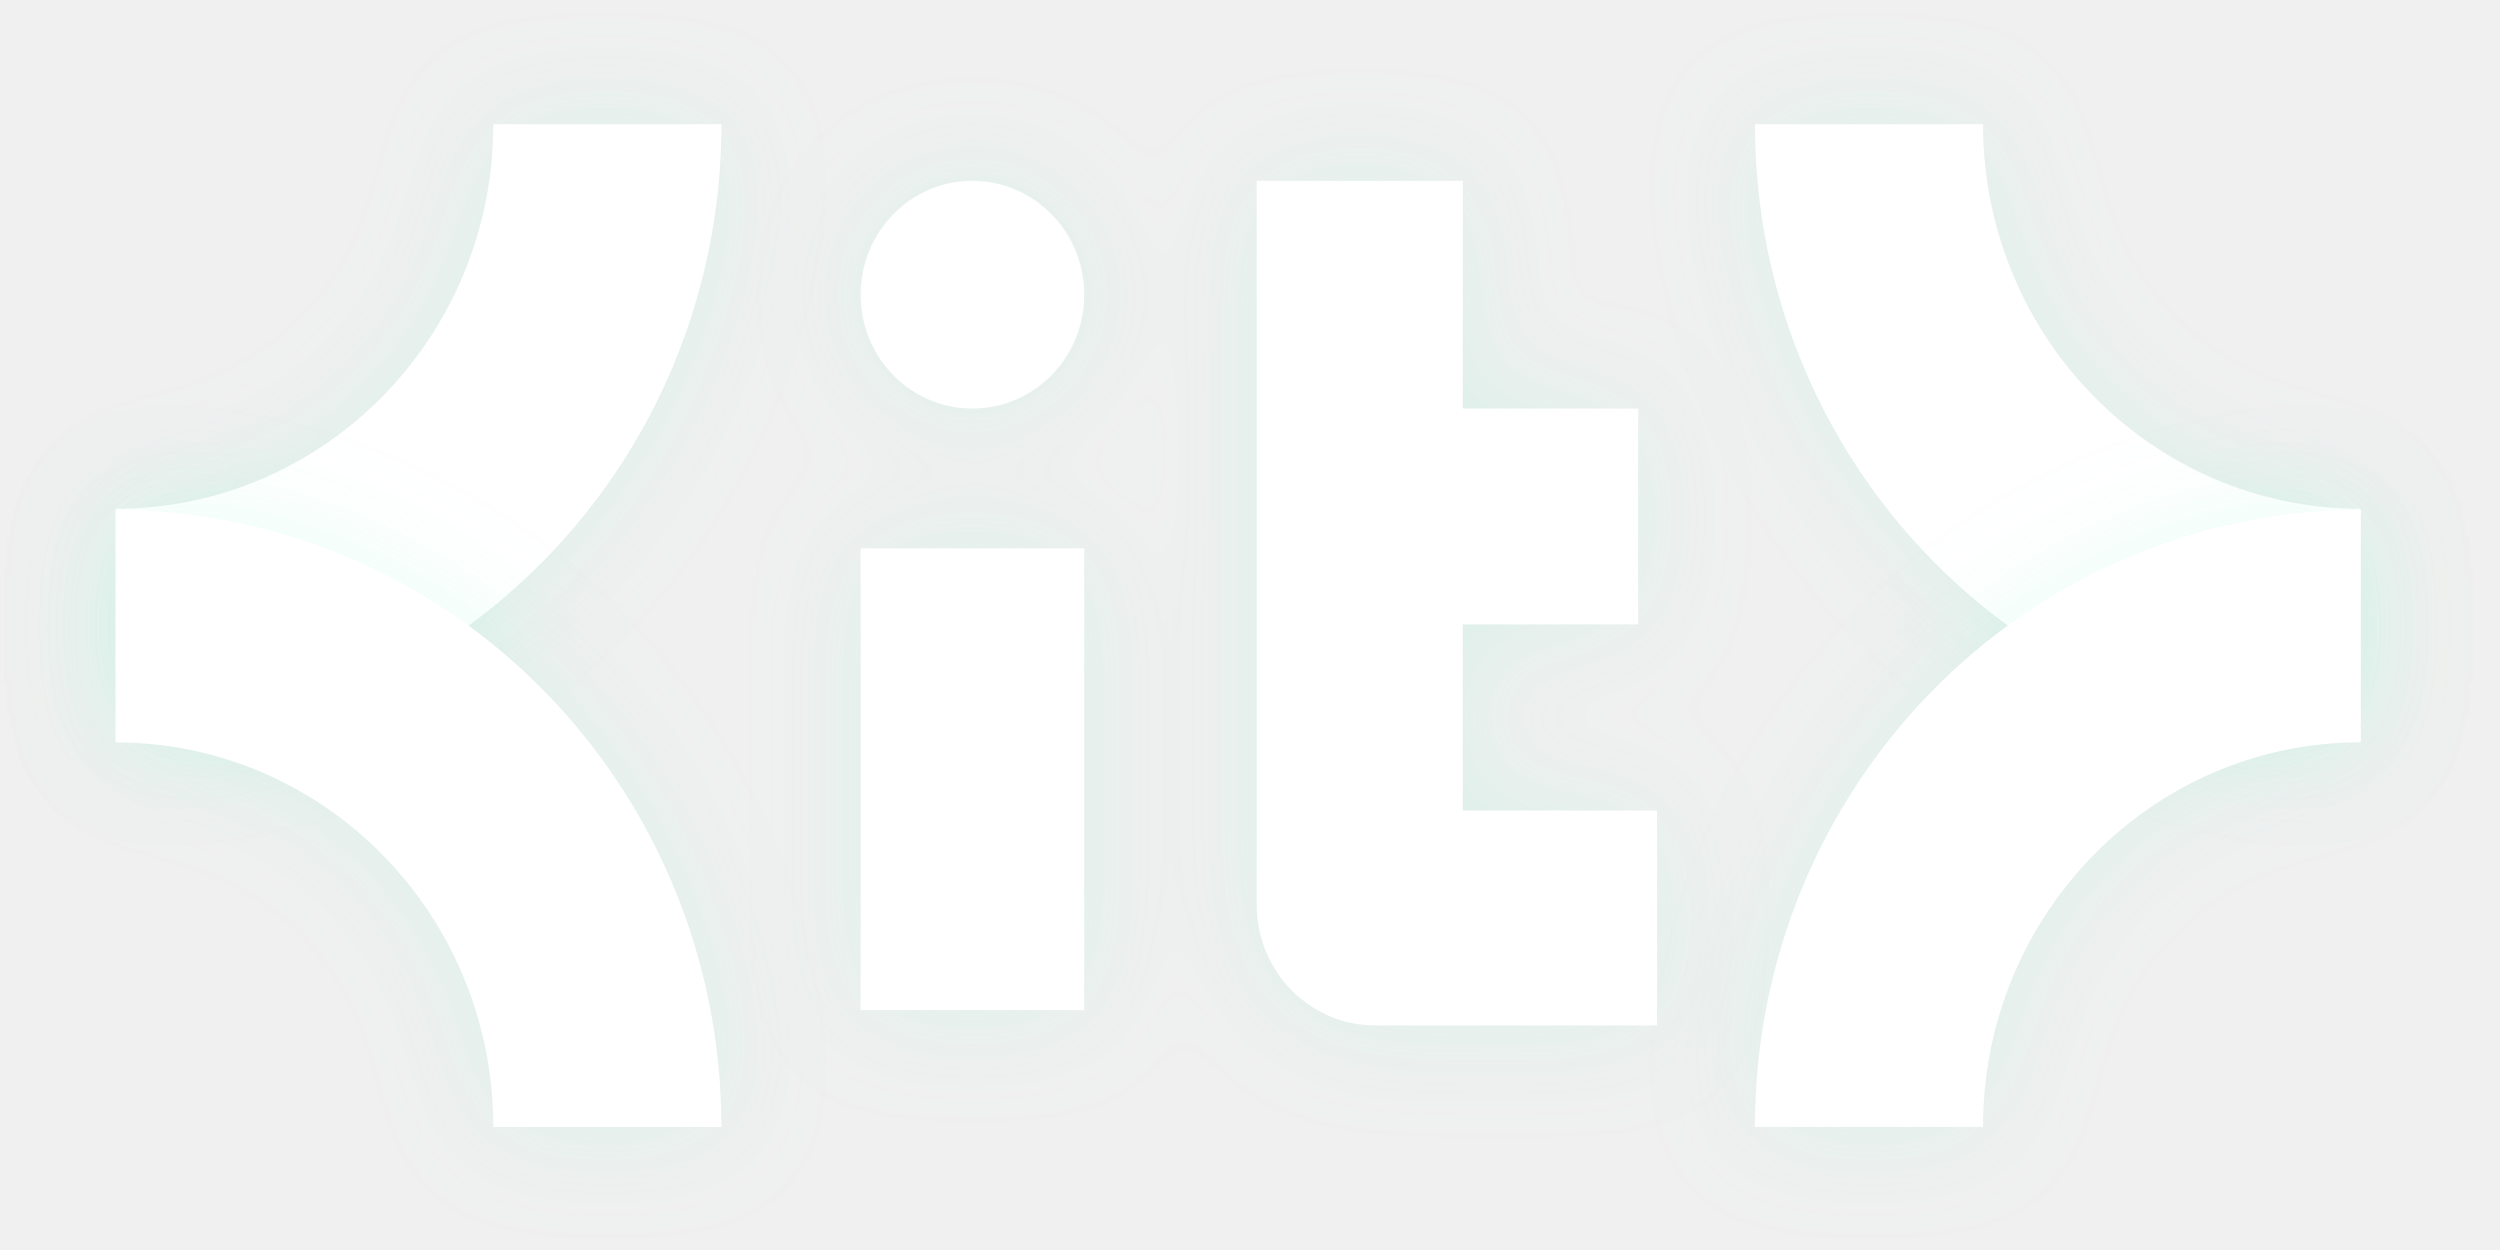
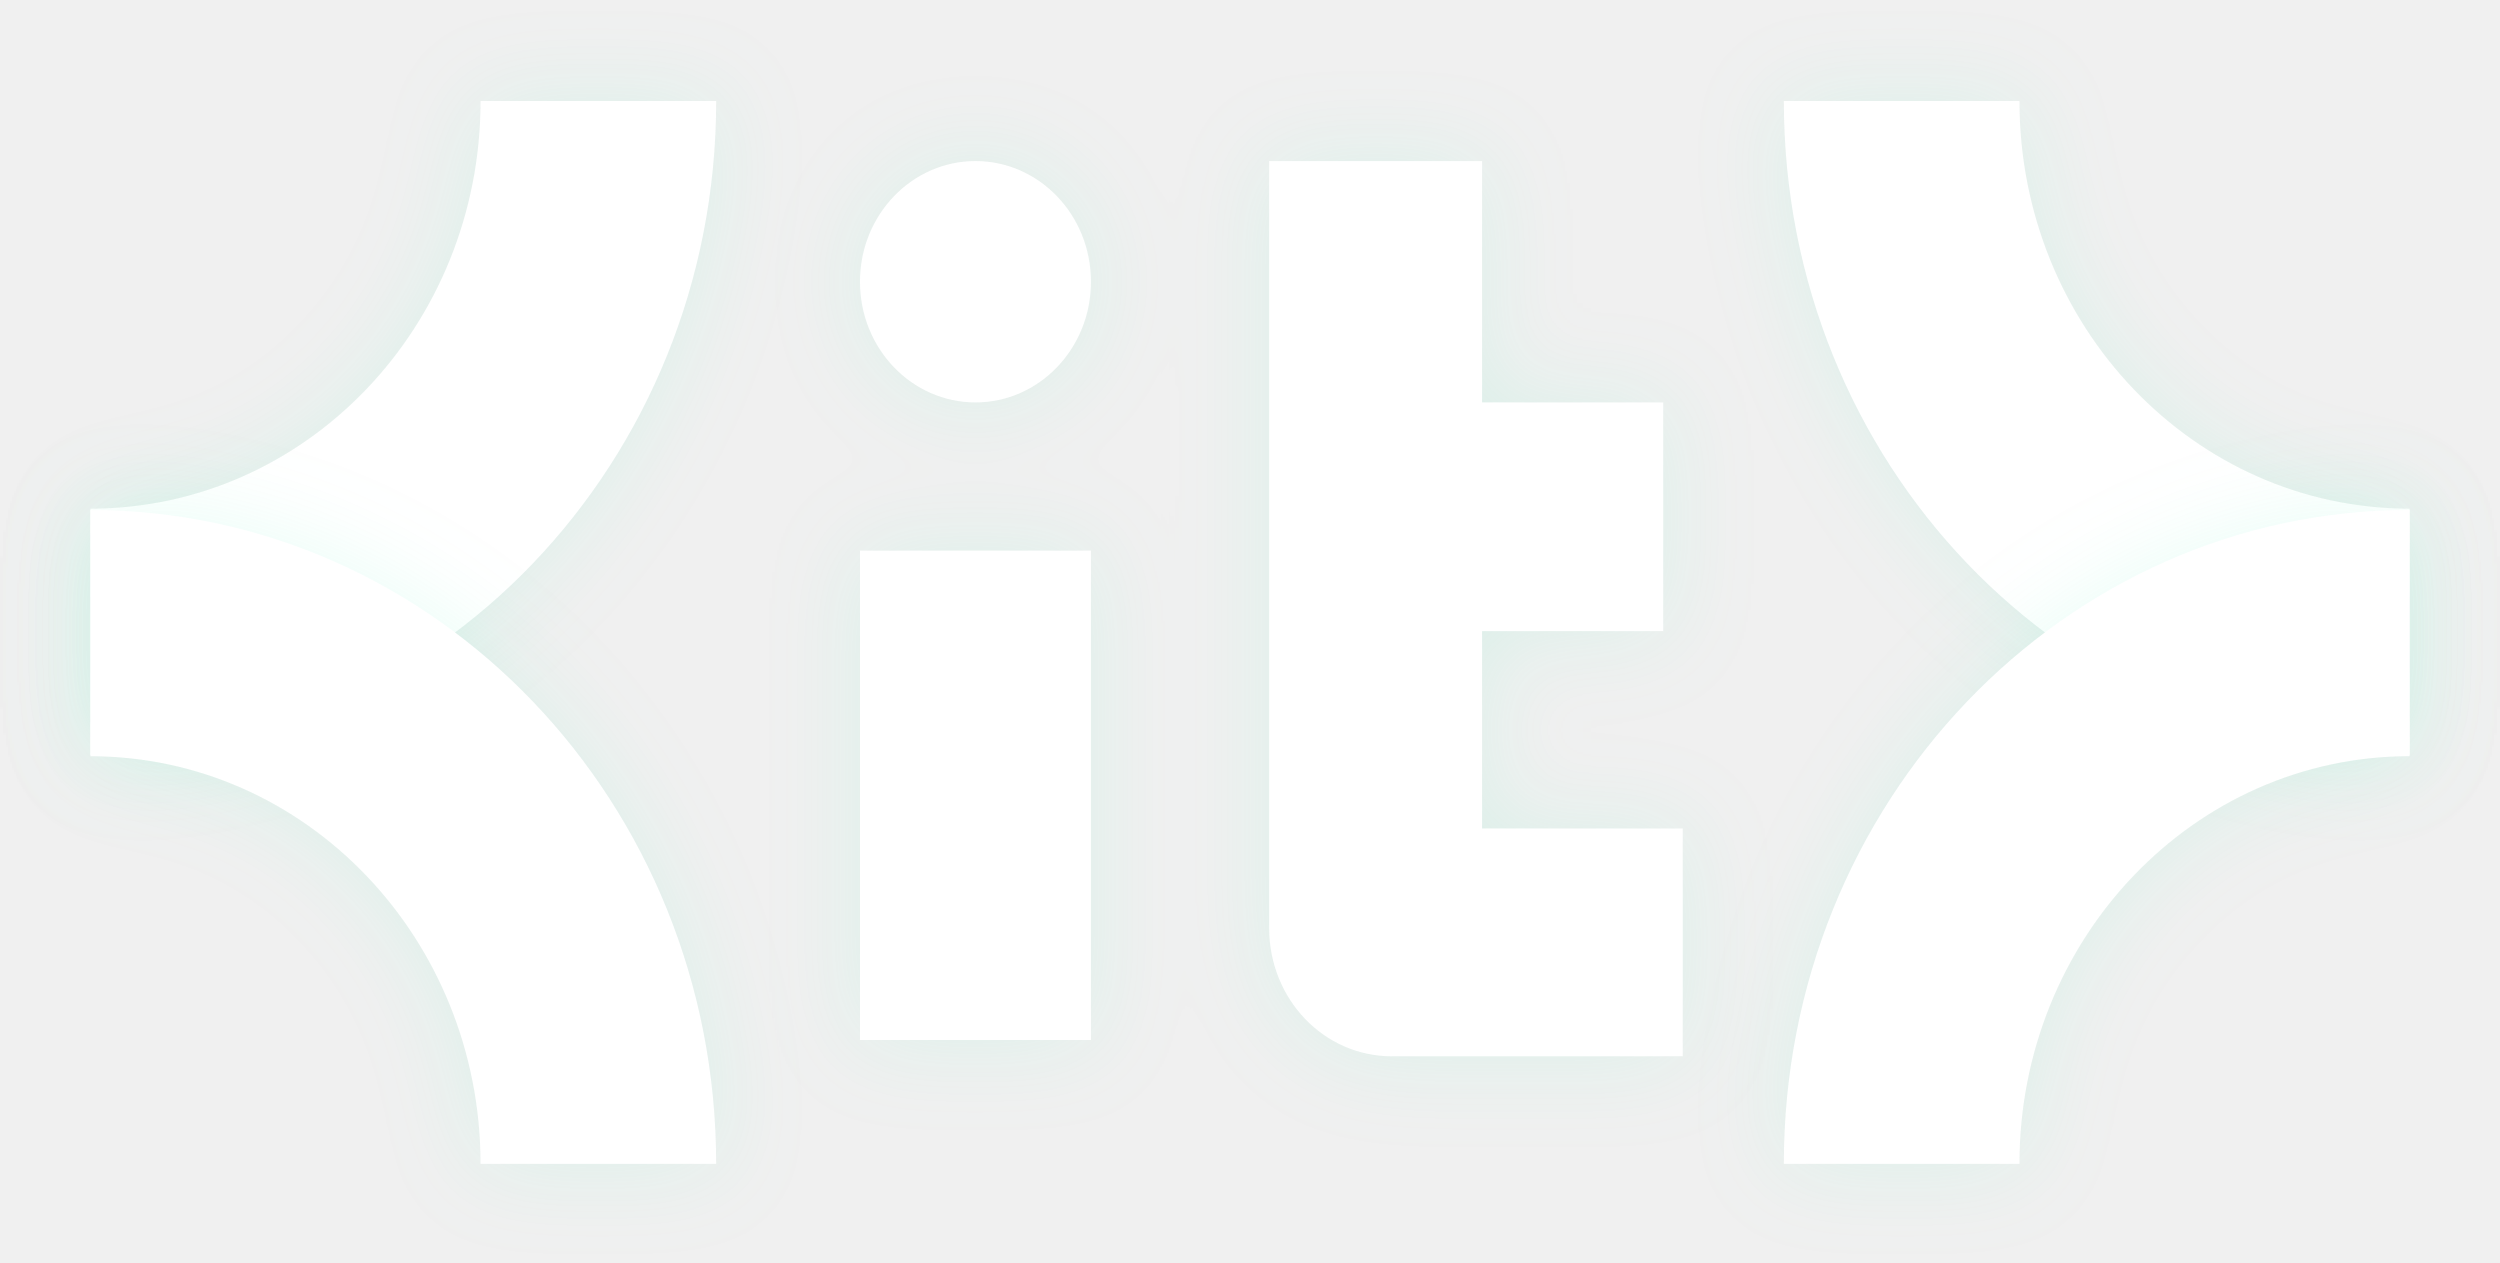
- <svg xmlns="http://www.w3.org/2000/svg" width="80" height="40" viewBox="0 0 80 40" fill="none">
-   <g filter="url(#filter0_d_392_2297)">
-     <path d="M63.457 3.974H56.158C56.158 14.876 64.835 23.715 75.541 23.715V16.281C68.866 16.281 63.457 10.771 63.457 3.974Z" fill="white" />
+ <svg xmlns="http://www.w3.org/2000/svg" width="99" height="50" viewBox="0 0 99 50" fill="none">
+   <g filter="url(#filter0_d_85_58)">
+     <path d="M79.971 4H70.64C70.64 18.3 81.733 29.894 95.42 29.894V20.143C86.886 20.143 79.971 12.915 79.971 4Z" fill="white" />
  </g>
-   <g filter="url(#filter1_d_392_2297)">
-     <path d="M75.541 23.754V16.32C64.837 16.32 56.158 25.158 56.158 36.062H63.457C63.457 29.263 68.868 23.754 75.541 23.754Z" fill="white" />
+   <g filter="url(#filter1_d_85_58)">
+     <path d="M95.42 29.945V20.194C81.736 20.194 70.64 31.786 70.64 46.088H79.971C79.971 37.17 86.888 29.945 95.42 29.945Z" fill="white" />
  </g>
-   <g filter="url(#filter2_d_392_2297)">
-     <path d="M15.787 3.974H23.086C23.086 14.876 14.409 23.715 3.702 23.715V16.281C10.378 16.281 15.787 10.771 15.787 3.974Z" fill="white" />
+   <g filter="url(#filter2_d_85_58)">
+     <path d="M19.03 4H28.361C28.361 18.3 17.268 29.894 3.581 29.894V20.143C12.115 20.143 19.03 12.915 19.03 4Z" fill="white" />
  </g>
-   <g filter="url(#filter3_d_392_2297)">
-     <path d="M3.701 23.757V16.323C14.406 16.323 23.085 25.16 23.085 36.064H15.786C15.786 29.265 10.375 23.757 3.701 23.757Z" fill="white" />
+   <g filter="url(#filter3_d_85_58)">
+     <path d="M3.58 29.947V20.197C17.265 20.197 28.36 31.788 28.36 46.09H19.029C19.029 37.173 12.112 29.947 3.58 29.947Z" fill="white" />
  </g>
-   <g filter="url(#filter4_d_392_2297)">
-     <path d="M27.54 17.547H34.695V32.322H27.54V17.547ZM31.117 5.787C29.141 5.787 27.54 7.419 27.54 9.431C27.54 11.443 29.142 13.074 31.117 13.074C33.094 13.074 34.695 11.442 34.695 9.431C34.695 7.418 33.093 5.787 31.117 5.787ZM46.81 25.937V19.98H52.421V13.074H46.81V5.787H40.215V28.952C40.215 31.086 41.913 32.815 44.008 32.815H53.026V25.936H46.81V25.937Z" fill="white" />
+   <g filter="url(#filter4_d_85_58)">
+     <path d="M34.055 21.803H43.202V41.183H34.055V21.803ZM38.629 6.378C36.102 6.378 34.055 8.518 34.055 11.157C34.055 13.797 36.103 15.936 38.629 15.936C41.155 15.936 43.202 13.796 43.202 11.157C43.202 8.517 41.154 6.378 38.629 6.378ZM58.69 32.808V24.994H65.863V15.936H58.69V6.378H50.259V36.762C50.259 39.561 52.43 41.829 55.108 41.829H66.637V32.806H58.69V32.808Z" fill="white" />
  </g>
  <defs>
-     <filter id="filter0_d_392_2297" x="52.589" y="0.405" width="26.521" height="26.879" filterUnits="userSpaceOnUse" color-interpolation-filters="sRGB">
+     <filter id="filter0_d_85_58" x="67.071" y="0.431" width="31.918" height="33.031" filterUnits="userSpaceOnUse" color-interpolation-filters="sRGB">
      <feFlood flood-opacity="0" result="BackgroundImageFix" />
      <feColorMatrix in="SourceAlpha" type="matrix" values="0 0 0 0 0 0 0 0 0 0 0 0 0 0 0 0 0 0 127 0" result="hardAlpha" />
      <feOffset />
      <feGaussianBlur stdDeviation="1.784" />
      <feColorMatrix type="matrix" values="0 0 0 0 0.333 0 0 0 0 0.949 0 0 0 0 0.745 0 0 0 0.13 0" />
-       <feBlend mode="normal" in2="BackgroundImageFix" result="effect1_dropShadow_392_2297" />
-       <feBlend mode="normal" in="SourceGraphic" in2="effect1_dropShadow_392_2297" result="shape" />
+       <feBlend mode="normal" in2="BackgroundImageFix" result="effect1_dropShadow_85_58" />
+       <feBlend mode="normal" in="SourceGraphic" in2="effect1_dropShadow_85_58" result="shape" />
    </filter>
-     <filter id="filter1_d_392_2297" x="52.589" y="12.751" width="26.521" height="26.879" filterUnits="userSpaceOnUse" color-interpolation-filters="sRGB">
+     <filter id="filter1_d_85_58" x="67.071" y="16.625" width="31.918" height="33.031" filterUnits="userSpaceOnUse" color-interpolation-filters="sRGB">
      <feFlood flood-opacity="0" result="BackgroundImageFix" />
      <feColorMatrix in="SourceAlpha" type="matrix" values="0 0 0 0 0 0 0 0 0 0 0 0 0 0 0 0 0 0 127 0" result="hardAlpha" />
      <feOffset />
      <feGaussianBlur stdDeviation="1.784" />
      <feColorMatrix type="matrix" values="0 0 0 0 0.333 0 0 0 0 0.949 0 0 0 0 0.745 0 0 0 0.13 0" />
-       <feBlend mode="normal" in2="BackgroundImageFix" result="effect1_dropShadow_392_2297" />
-       <feBlend mode="normal" in="SourceGraphic" in2="effect1_dropShadow_392_2297" result="shape" />
+       <feBlend mode="normal" in2="BackgroundImageFix" result="effect1_dropShadow_85_58" />
+       <feBlend mode="normal" in="SourceGraphic" in2="effect1_dropShadow_85_58" result="shape" />
    </filter>
-     <filter id="filter2_d_392_2297" x="0.133" y="0.405" width="26.521" height="26.879" filterUnits="userSpaceOnUse" color-interpolation-filters="sRGB">
+     <filter id="filter2_d_85_58" x="0.012" y="0.431" width="31.918" height="33.031" filterUnits="userSpaceOnUse" color-interpolation-filters="sRGB">
      <feFlood flood-opacity="0" result="BackgroundImageFix" />
      <feColorMatrix in="SourceAlpha" type="matrix" values="0 0 0 0 0 0 0 0 0 0 0 0 0 0 0 0 0 0 127 0" result="hardAlpha" />
      <feOffset />
      <feGaussianBlur stdDeviation="1.784" />
      <feColorMatrix type="matrix" values="0 0 0 0 0.333 0 0 0 0 0.949 0 0 0 0 0.745 0 0 0 0.13 0" />
-       <feBlend mode="normal" in2="BackgroundImageFix" result="effect1_dropShadow_392_2297" />
-       <feBlend mode="normal" in="SourceGraphic" in2="effect1_dropShadow_392_2297" result="shape" />
+       <feBlend mode="normal" in2="BackgroundImageFix" result="effect1_dropShadow_85_58" />
+       <feBlend mode="normal" in="SourceGraphic" in2="effect1_dropShadow_85_58" result="shape" />
    </filter>
-     <filter id="filter3_d_392_2297" x="0.133" y="12.754" width="26.521" height="26.879" filterUnits="userSpaceOnUse" color-interpolation-filters="sRGB">
+     <filter id="filter3_d_85_58" x="0.011" y="16.628" width="31.918" height="33.031" filterUnits="userSpaceOnUse" color-interpolation-filters="sRGB">
      <feFlood flood-opacity="0" result="BackgroundImageFix" />
      <feColorMatrix in="SourceAlpha" type="matrix" values="0 0 0 0 0 0 0 0 0 0 0 0 0 0 0 0 0 0 127 0" result="hardAlpha" />
      <feOffset />
      <feGaussianBlur stdDeviation="1.784" />
      <feColorMatrix type="matrix" values="0 0 0 0 0.333 0 0 0 0 0.949 0 0 0 0 0.745 0 0 0 0.13 0" />
-       <feBlend mode="normal" in2="BackgroundImageFix" result="effect1_dropShadow_392_2297" />
-       <feBlend mode="normal" in="SourceGraphic" in2="effect1_dropShadow_392_2297" result="shape" />
+       <feBlend mode="normal" in2="BackgroundImageFix" result="effect1_dropShadow_85_58" />
+       <feBlend mode="normal" in="SourceGraphic" in2="effect1_dropShadow_85_58" result="shape" />
    </filter>
-     <filter id="filter4_d_392_2297" x="23.971" y="2.218" width="32.624" height="34.166" filterUnits="userSpaceOnUse" color-interpolation-filters="sRGB">
+     <filter id="filter4_d_85_58" x="30.486" y="2.809" width="39.72" height="42.589" filterUnits="userSpaceOnUse" color-interpolation-filters="sRGB">
      <feFlood flood-opacity="0" result="BackgroundImageFix" />
      <feColorMatrix in="SourceAlpha" type="matrix" values="0 0 0 0 0 0 0 0 0 0 0 0 0 0 0 0 0 0 127 0" result="hardAlpha" />
      <feOffset />
      <feGaussianBlur stdDeviation="1.784" />
      <feColorMatrix type="matrix" values="0 0 0 0 0.333 0 0 0 0 0.949 0 0 0 0 0.745 0 0 0 0.13 0" />
-       <feBlend mode="normal" in2="BackgroundImageFix" result="effect1_dropShadow_392_2297" />
-       <feBlend mode="normal" in="SourceGraphic" in2="effect1_dropShadow_392_2297" result="shape" />
+       <feBlend mode="normal" in2="BackgroundImageFix" result="effect1_dropShadow_85_58" />
+       <feBlend mode="normal" in="SourceGraphic" in2="effect1_dropShadow_85_58" result="shape" />
    </filter>
  </defs>
</svg>
